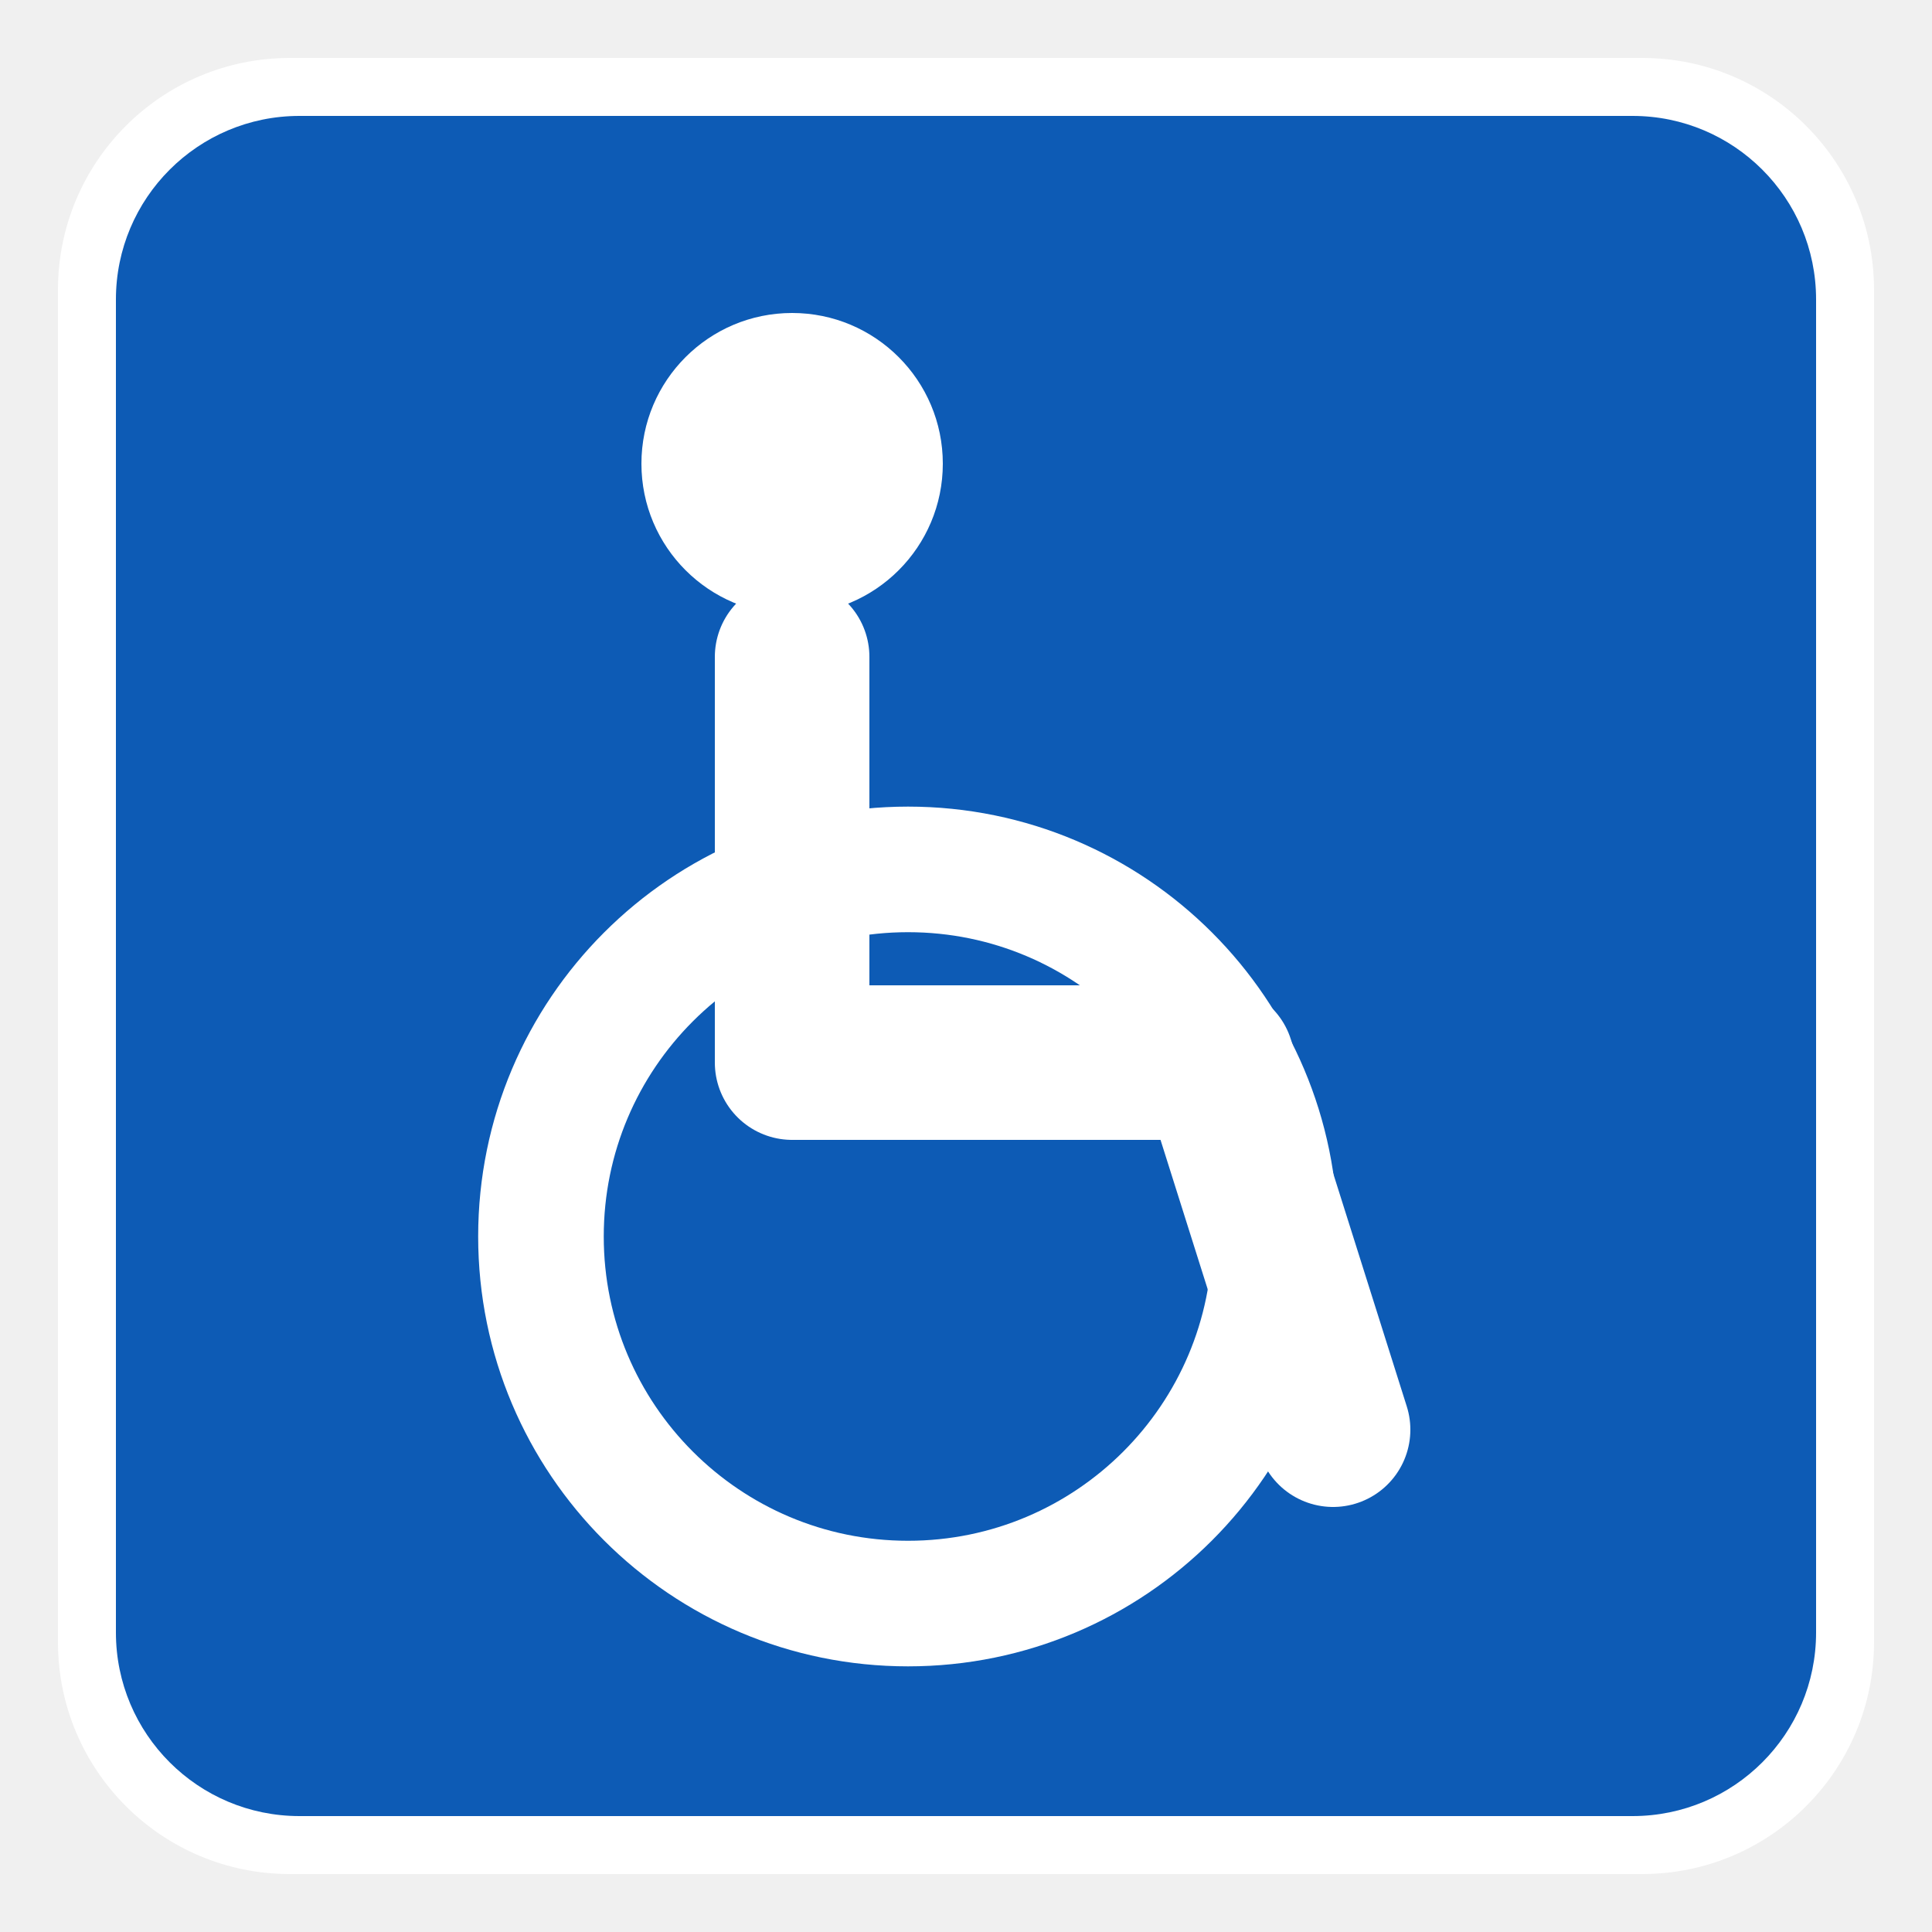
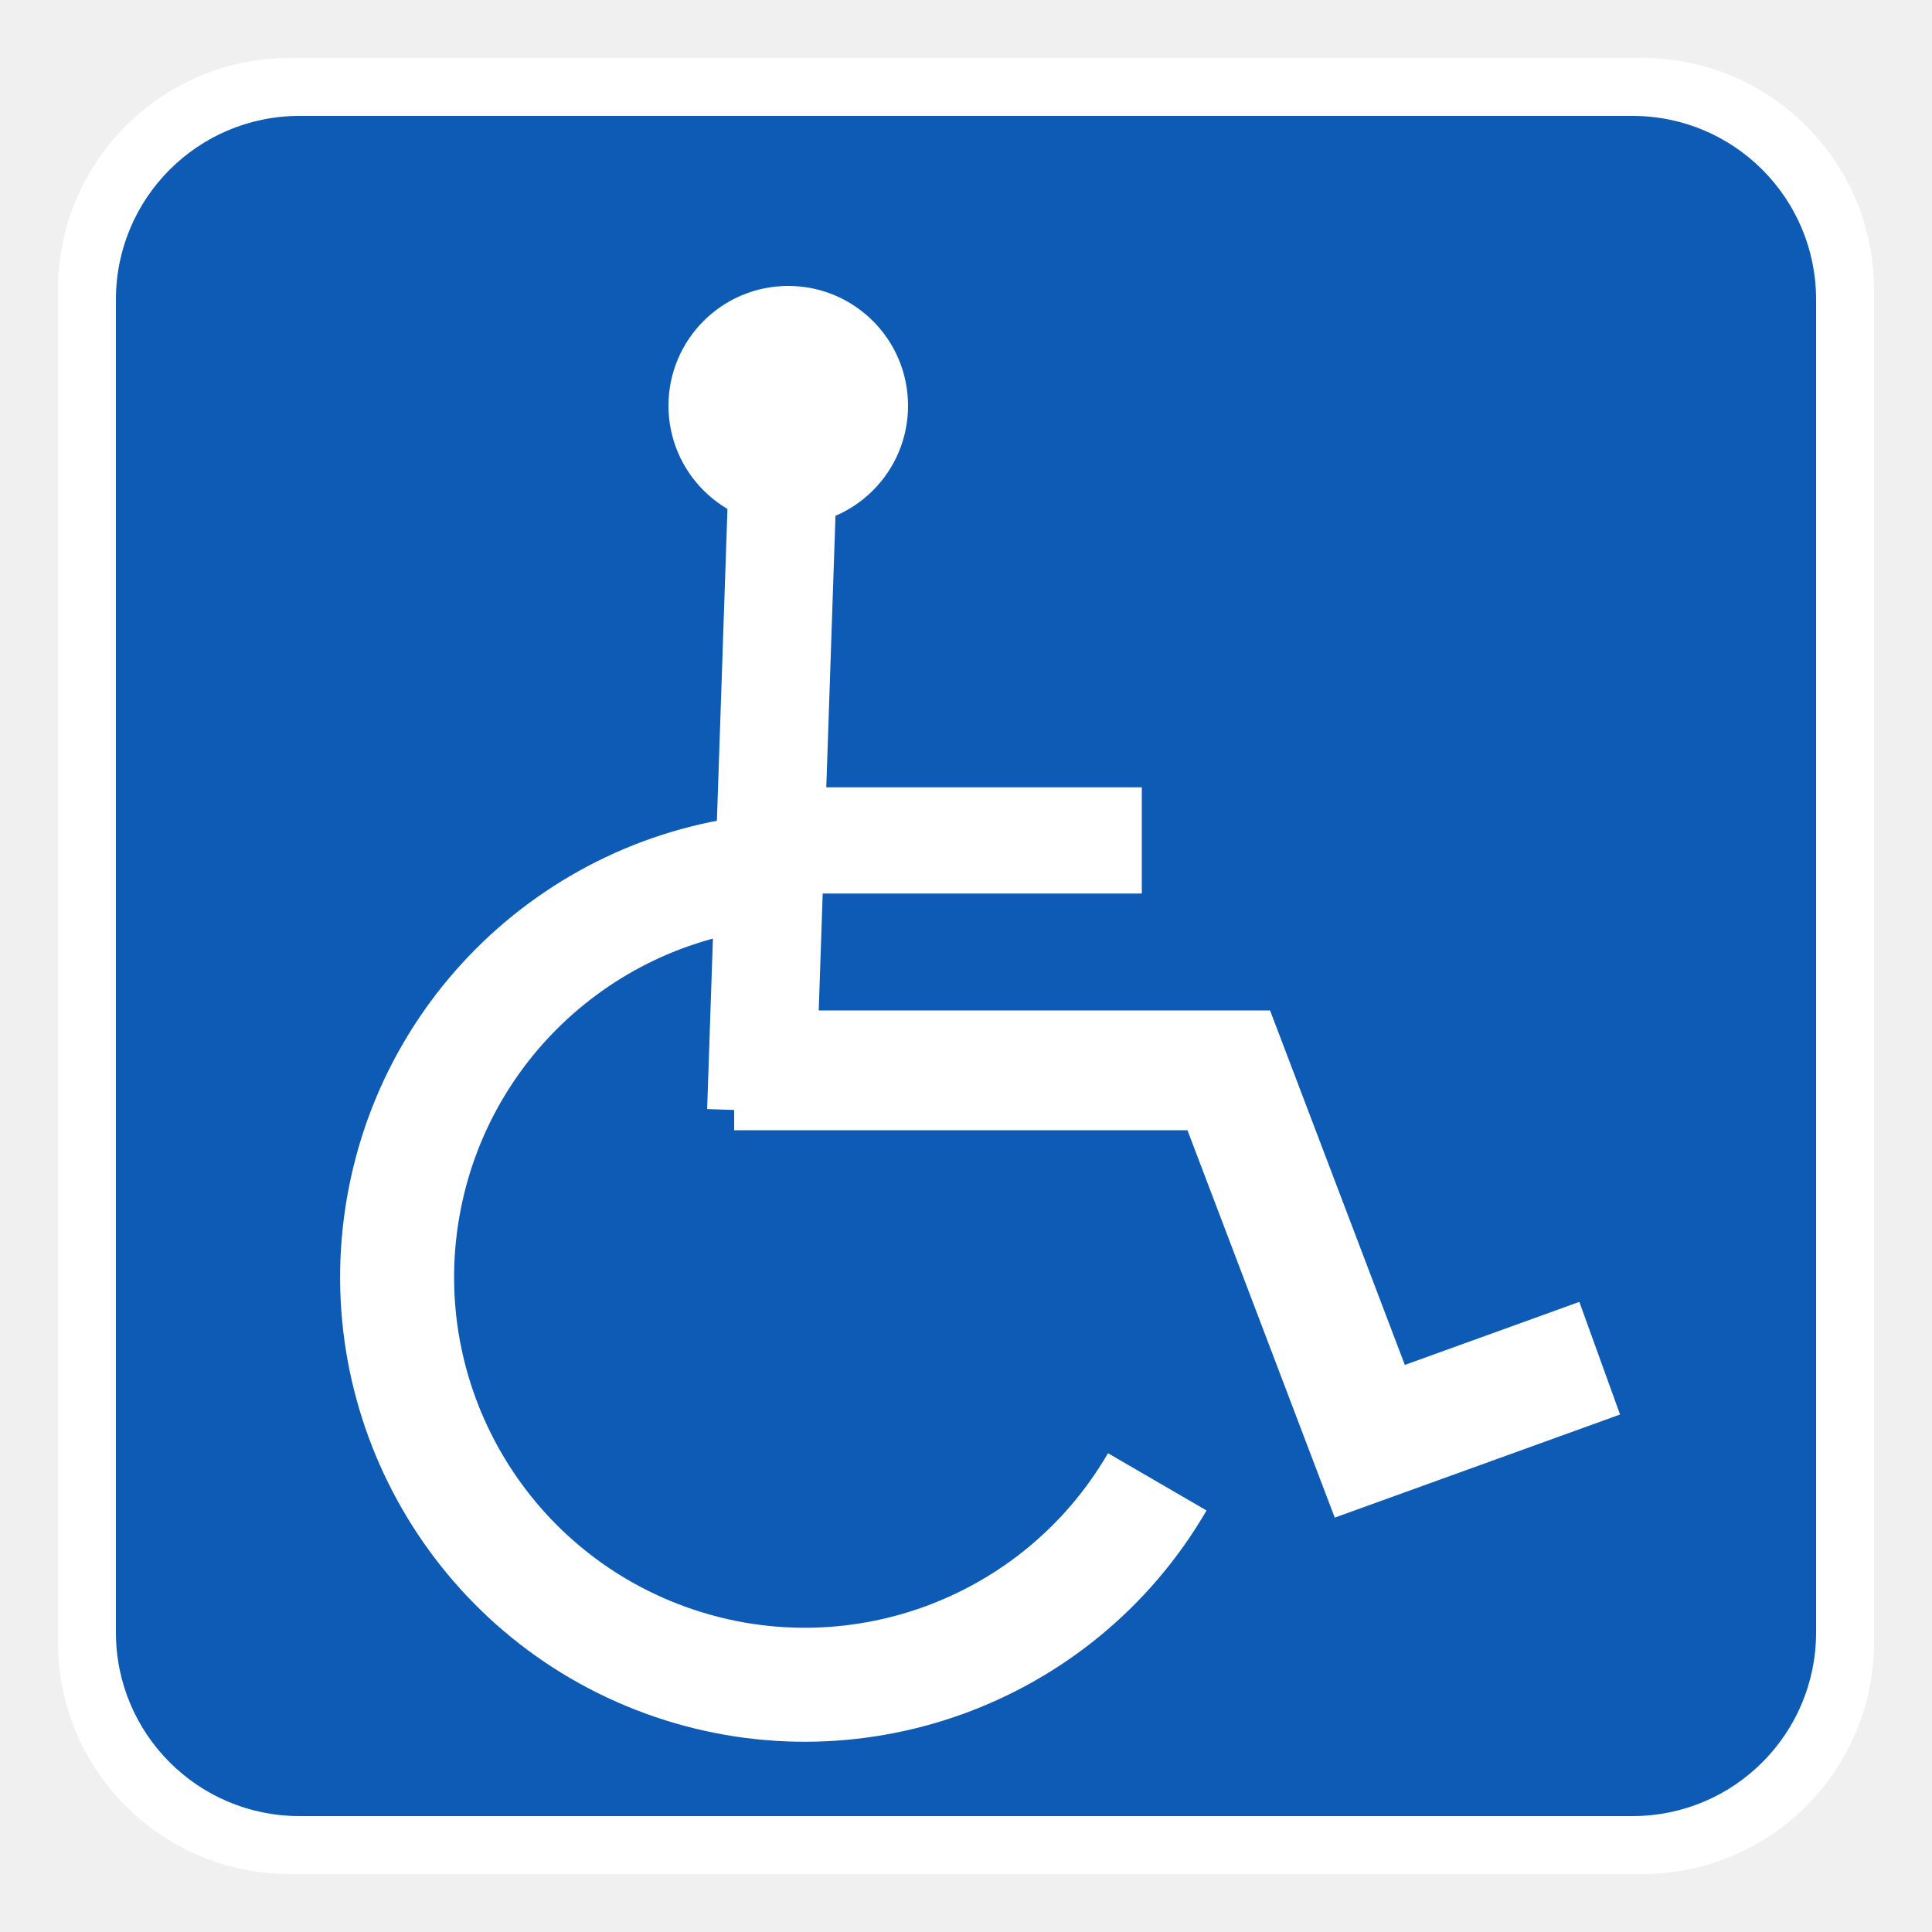
<svg xmlns="http://www.w3.org/2000/svg" viewBox="0 0 100 100">
  <rect x="3" y="3" width="94" height="94" rx="12" fill="#fff" />
  <rect x="6" y="6" width="88" height="88" rx="9.5" fill="#0d5bb5" />
-   <circle cx="41" cy="24" r="7.8" fill="#fff" />
-   <path d="M41,34 L41,55 L63,55 L69,74" fill="none" stroke="#fff" stroke-width="8" stroke-linecap="round" stroke-linejoin="round" />
-   <circle cx="47" cy="64" r="19" fill="none" stroke="#fff" stroke-width="6.5" />
+   <circle cx="40.8" cy="21" r="6.2" fill="#fff" />
+   <g fill="none" stroke="#fff" stroke-linecap="butt" stroke-linejoin="miter">
+     <path d="M40.5,25 L39.4,57.5" stroke-width="5.6" />
+     <path d="M40,43.5 L59.1,43.5" stroke-width="5.5" />
+     <path d="M38,55.4 L63.6,55.4 L70.9,74.6 L82.8,70.3" stroke-width="6.2" />
+     <path d="M59.9,76.7 A21.1,21.1 0 1 1 41.6,45" stroke-width="5.9" />
+   </g>
</svg>
